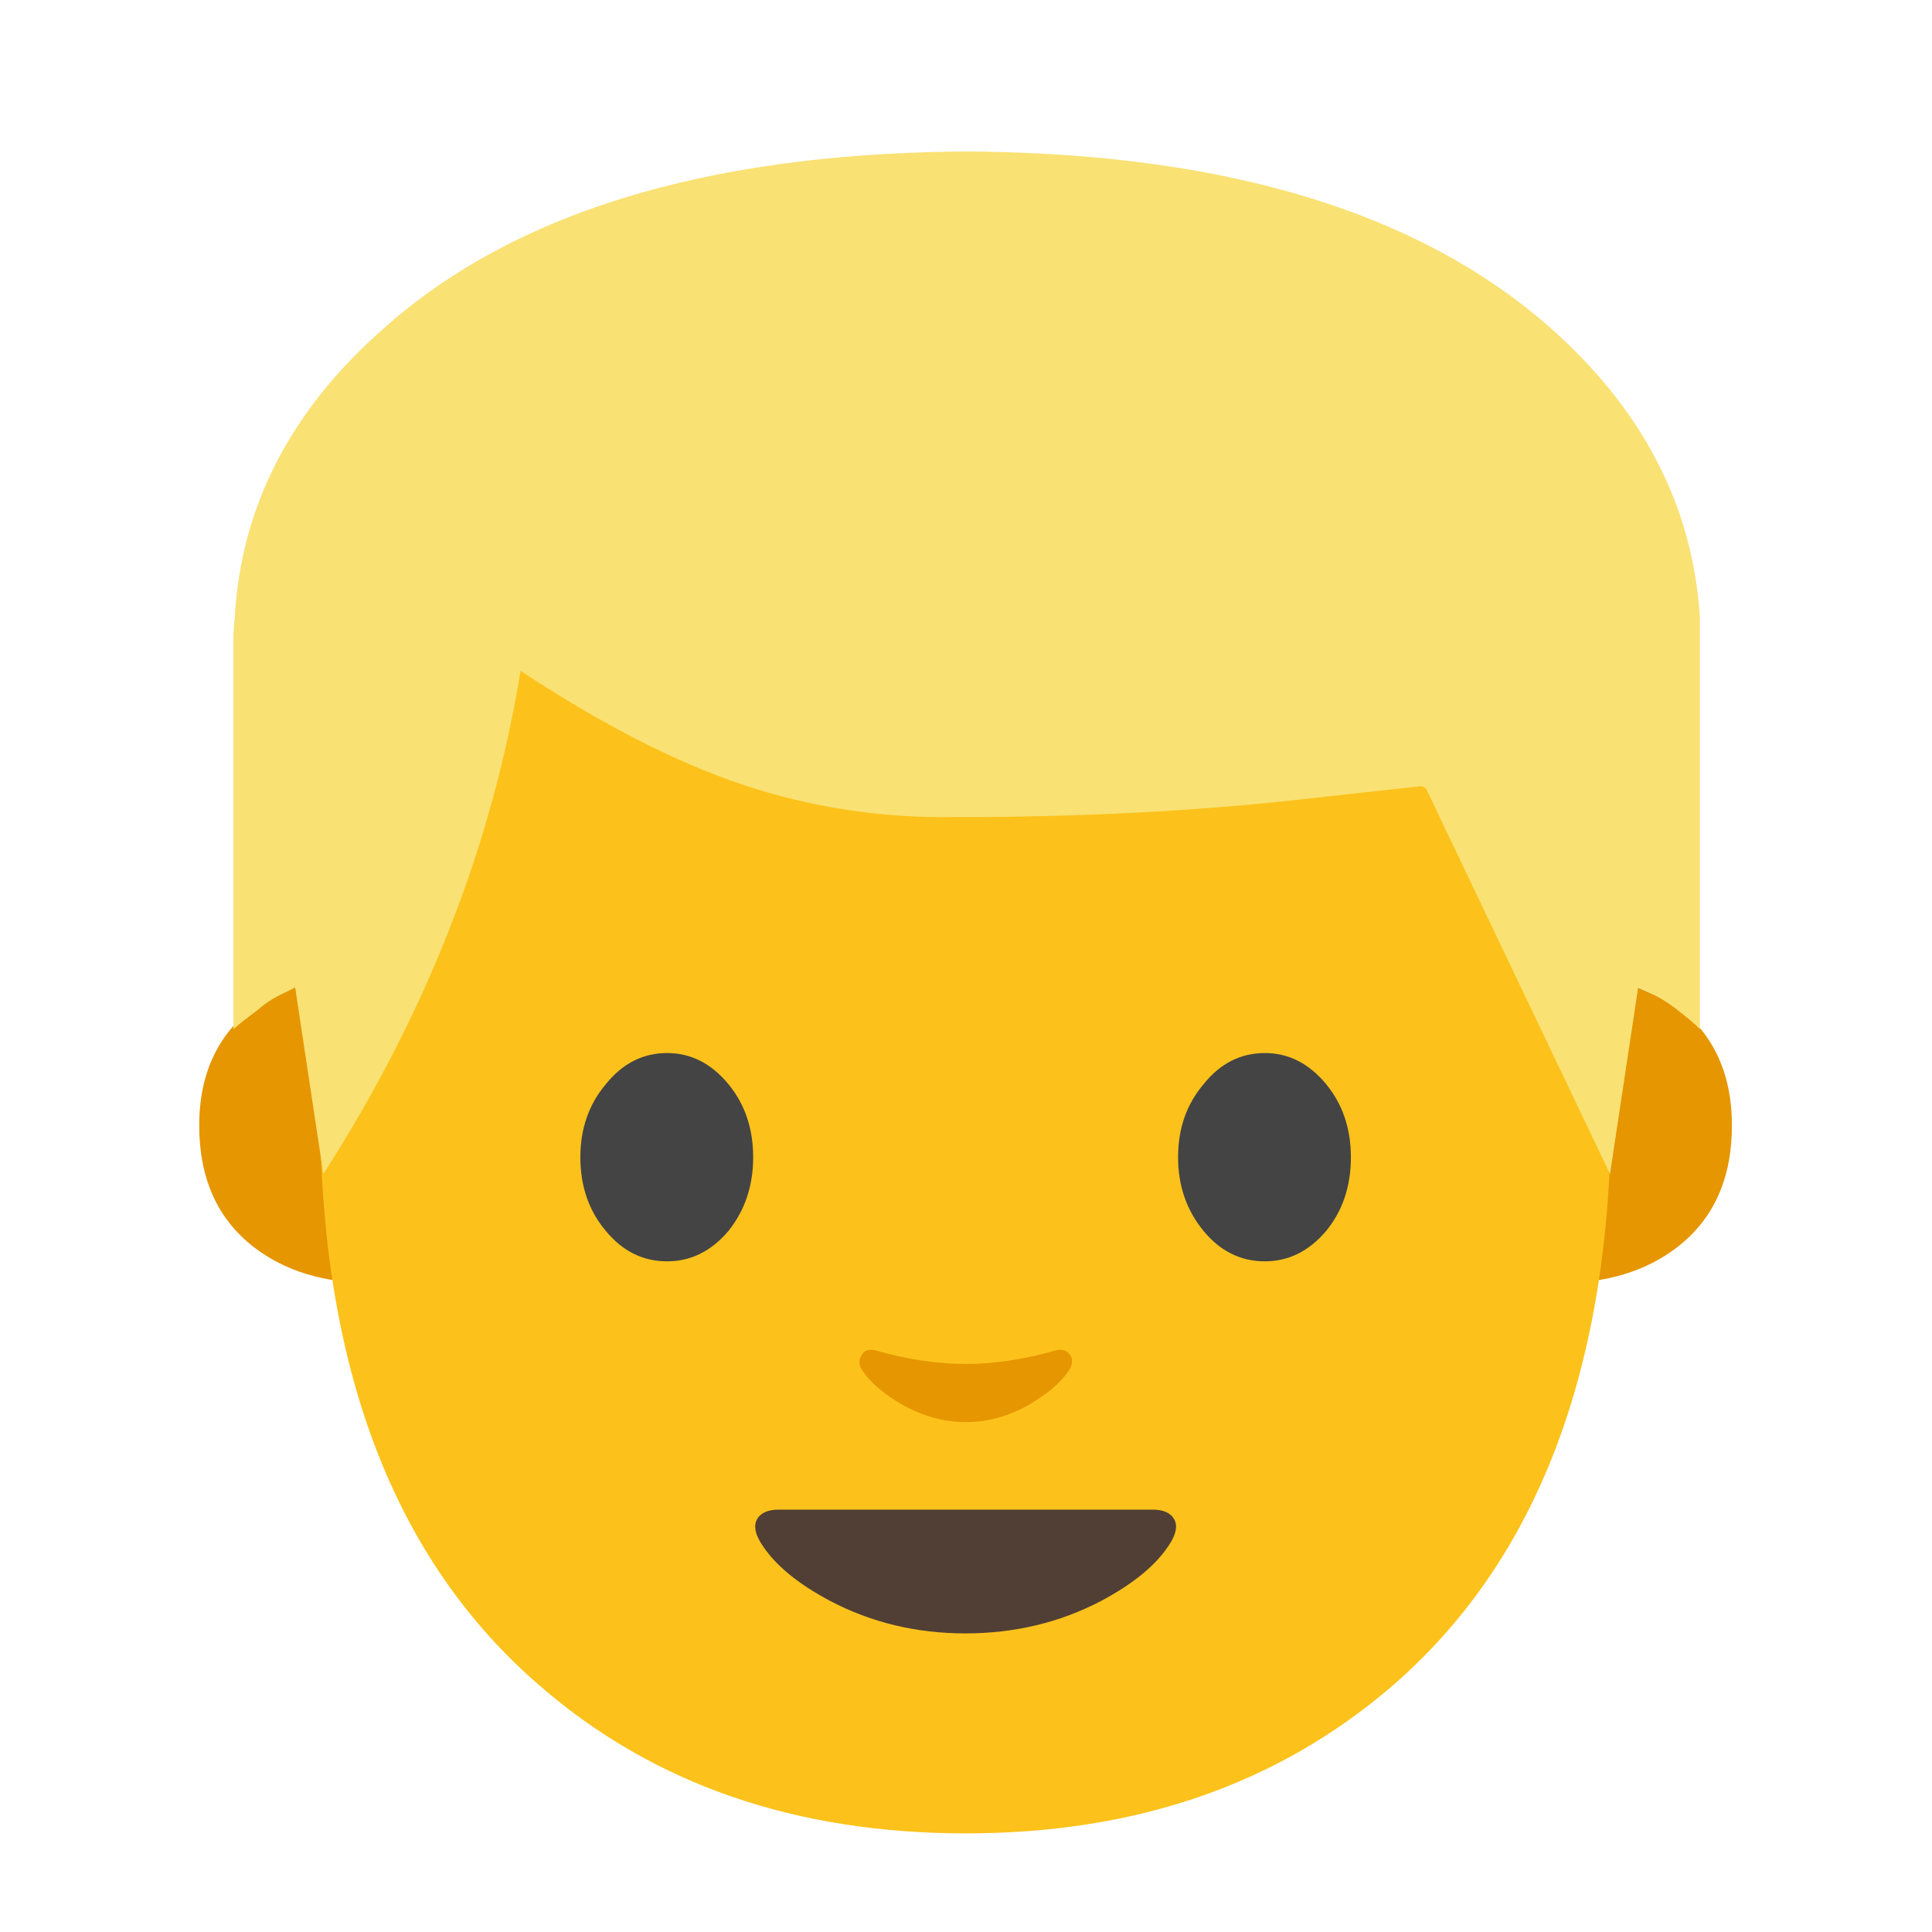
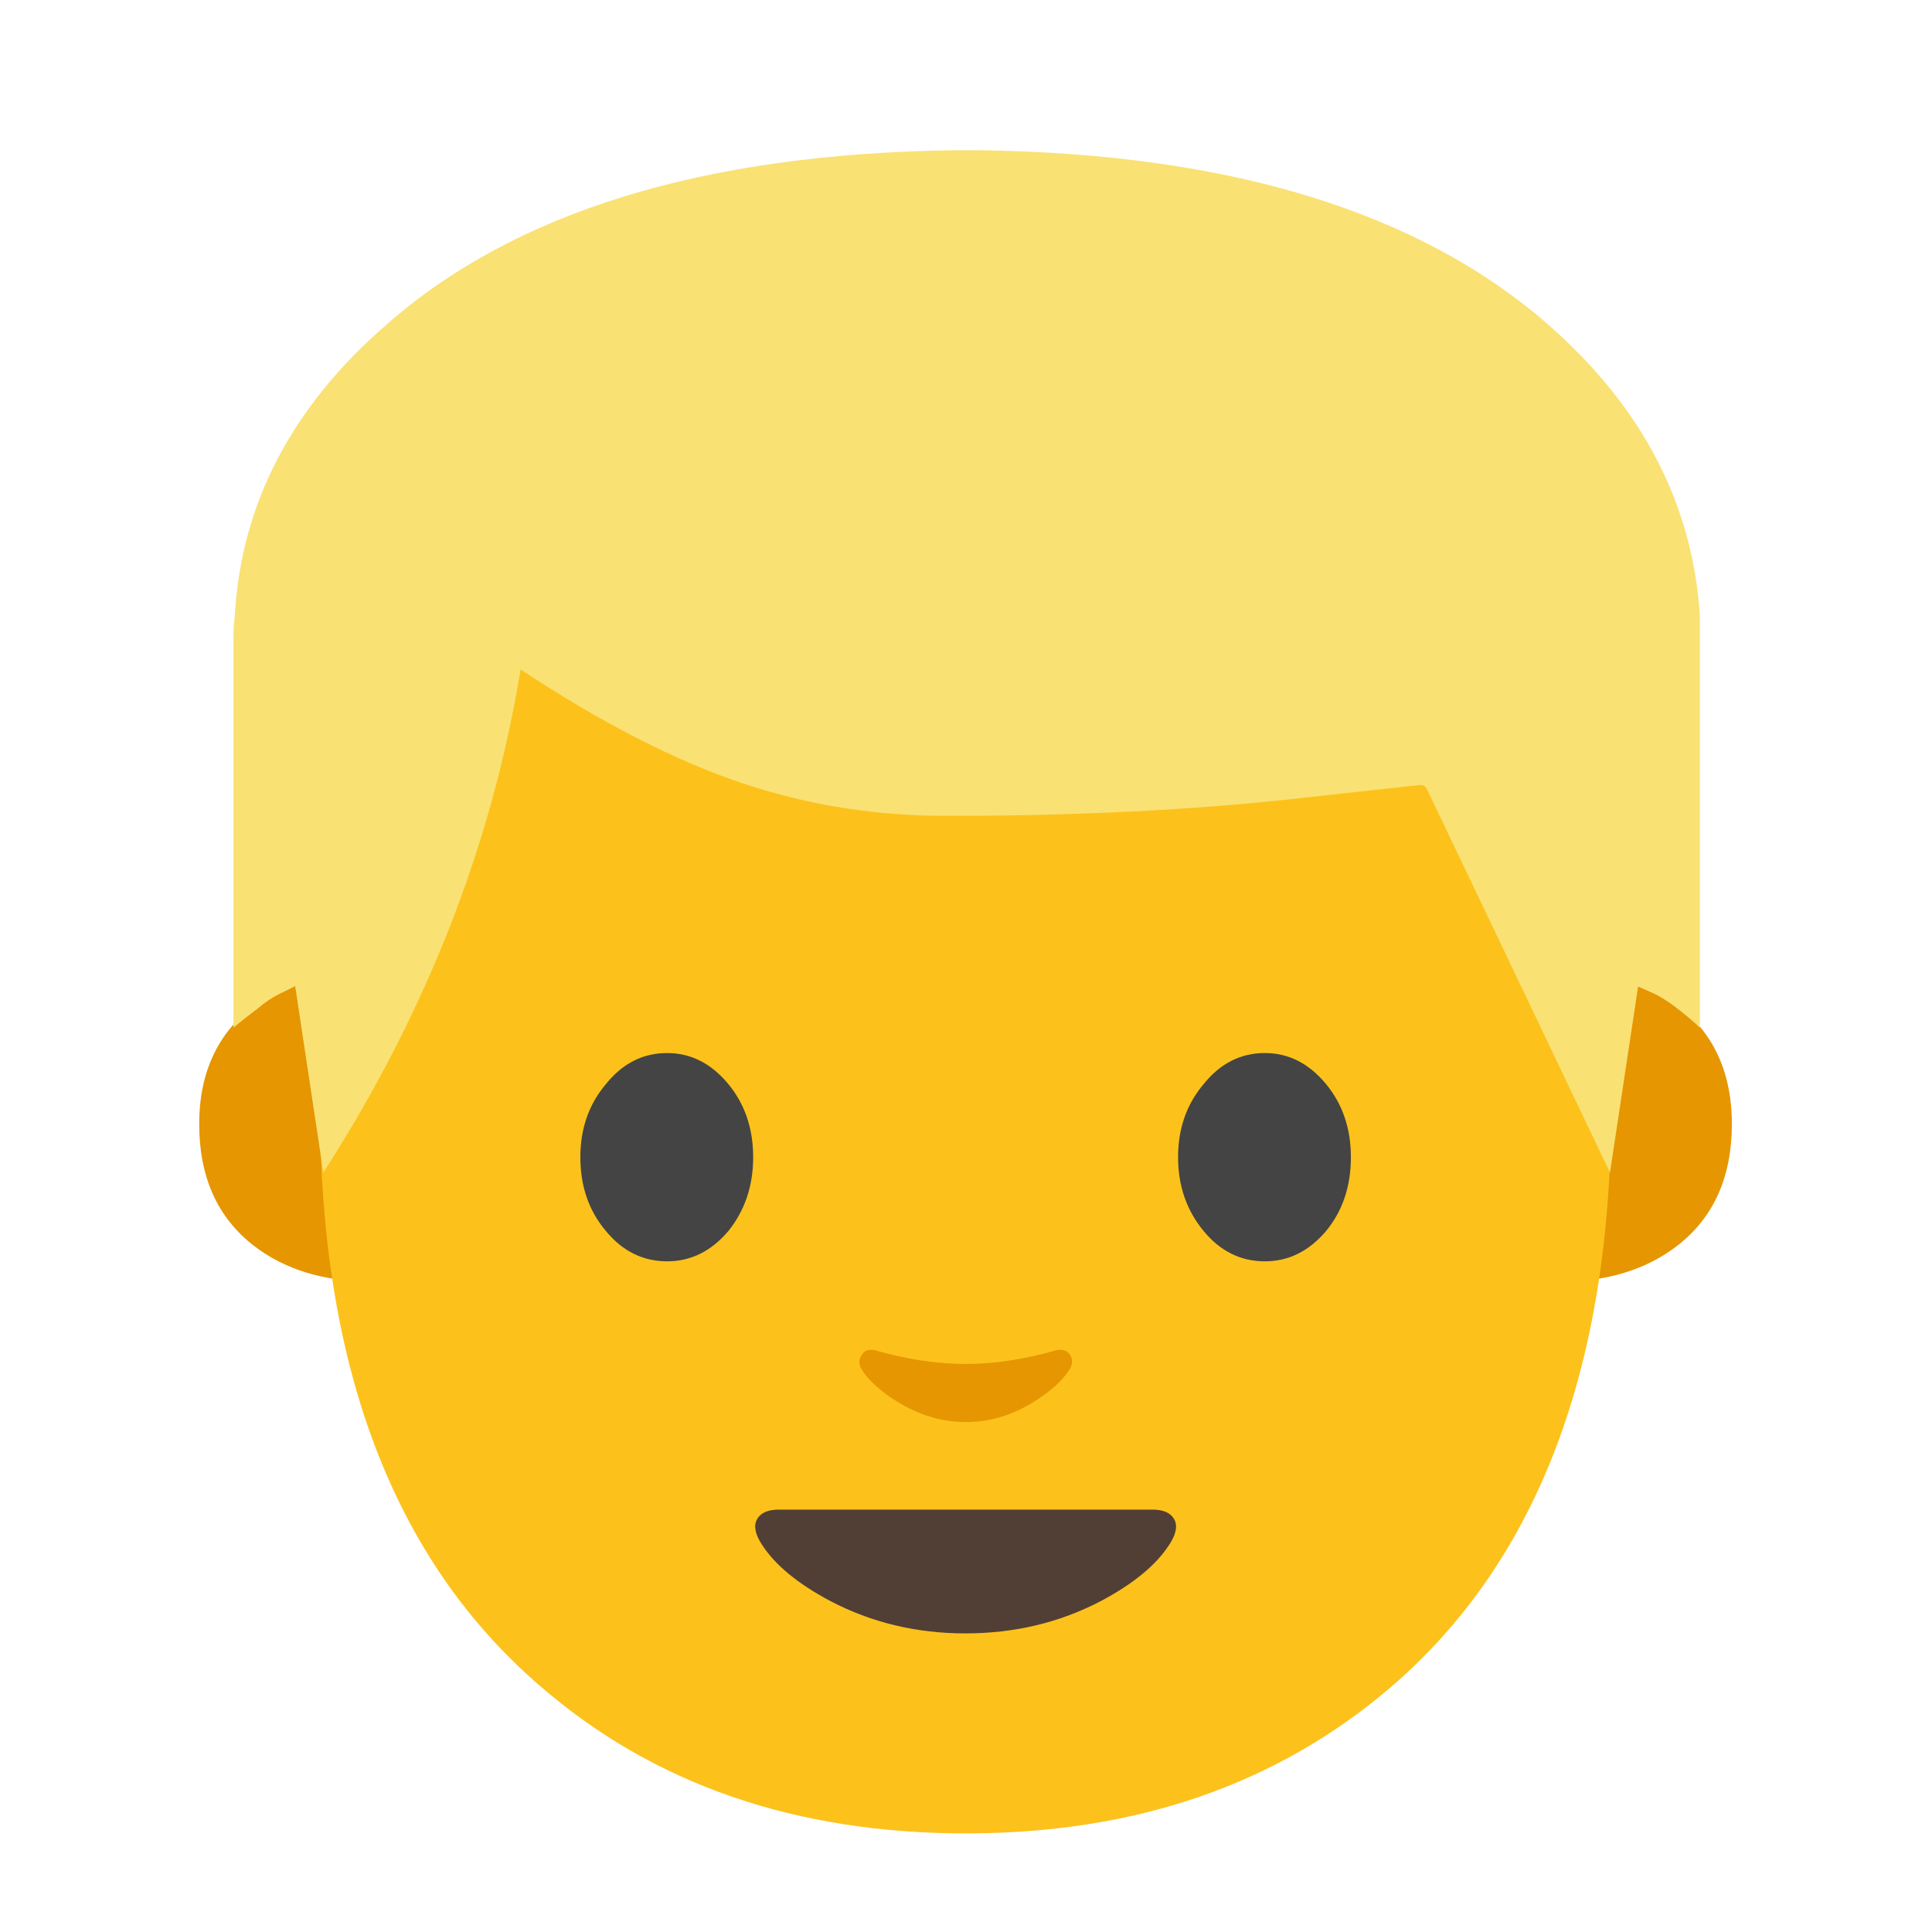
<svg xmlns="http://www.w3.org/2000/svg" xmlns:xlink="http://www.w3.org/1999/xlink" preserveAspectRatio="none" viewBox="0 0 72 72">
  <defs>
    <path id="a" fill="#E59600" d="M106.9 66.05h-3.6v20.3q4.75 0 7.85-2.4 3.6-2.8 3.6-8.05 0-5.3-3.9-8.1l-3.95-1.75z" />
    <path id="b" fill="#E59600" d="M24.7 66.05h-3.65l-3.9 1.75q-3.95 2.8-3.95 8.1 0 5.25 3.6 8.05 3.1 2.4 7.9 2.4v-20.3z" />
    <path id="c" fill="#FCC21B" d="M106.75 73.8q0-30.45-8.65-45.45Q87.85 10.6 64 10.6q-23.9 0-34.15 17.75-8.65 15-8.65 45.45 0 25.9 14.6 38.45Q47.05 122 64 122q16.8 0 28.1-9.65 14.65-12.55 14.65-38.55z" />
    <path id="d" fill="#444" d="M40.15 72.35q-1.7 2-1.7 4.85 0 2.9 1.7 4.9 1.65 2 4.05 2 2.35 0 4.05-2 1.65-2.05 1.65-4.9 0-2.85-1.65-4.85-1.7-2.05-4.05-2.05-2.4 0-4.05 2.05z" />
    <path id="e" fill="#444" d="M87.85 72.35q-1.7-2.05-4.05-2.05-2.4 0-4.05 2.05-1.7 2-1.7 4.85 0 2.85 1.7 4.9 1.65 2 4.05 2 2.35 0 4.05-2 1.65-2 1.65-4.9 0-2.85-1.65-4.85z" />
    <path id="f" fill="#513F35" d="M63.95 108.75q4.9 0 9-2.15 3.2-1.7 4.5-3.7.7-1.05.35-1.7-.35-.65-1.45-.65H51.6q-1.1 0-1.45.65-.35.65.35 1.7 1.3 2 4.5 3.7 4.1 2.15 8.95 2.15z" />
    <path id="g" fill="#E59600" d="M58 90q-.65-.15-.9.3-.3.4-.05.9.7 1.15 2.4 2.2 2.2 1.35 4.55 1.35 2.35 0 4.5-1.35 1.7-1.05 2.4-2.2.25-.5 0-.9-.3-.45-.95-.3-3.15.9-5.95.9-2.85 0-6-.9z" />
    <path id="h" fill="#F9E174" d="M63.35 23.8V23q-.4-6.25-5.65-10.85-7.2-6.3-21.15-6.5H35.5q-13.95.2-21.1 6.5Q9.1 16.75 8.75 23q-.05.4-.05.8v14.55q.35-.3.95-.75.4-.35.95-.6l.4-.2 1.05 6.95Q17.8 34.8 19.4 25q4.55 3 8.3 4.25 3.75 1.25 7.8 1.2h1.05q6.7-.05 12.3-.7l4.1-.45q.1 0 .2.1L60 43.75l1.05-6.95.45.2q.5.25.9.55.65.5.95.8V23.8z" />
  </defs>
-   <use transform="matrix(.56247 0 0 .56247 0 -.75)" xlink:href="#a" />
-   <use transform="matrix(.56247 0 0 .56247 0 -.75)" xlink:href="#b" />
+   <use transform="matrix(.56245 0 0 .56245 0 -.8)" xlink:href="#a" />
+   <use transform="matrix(.56245 0 0 .56245 0 -.8)" xlink:href="#b" />
  <use transform="translate(0 -.3) scale(.5625)" xlink:href="#c" />
  <use transform="translate(0 -.3) scale(.5625)" xlink:href="#d" />
  <use transform="translate(0 -.3) scale(.5625)" xlink:href="#e" />
  <use transform="translate(0 -.3) scale(.5625)" xlink:href="#f" />
  <use transform="translate(0 -.3) scale(.5625)" xlink:href="#g" />
-   <use xlink:href="#h" />
+   <use transform="translate(0 -.05)" xlink:href="#h" />
</svg>
